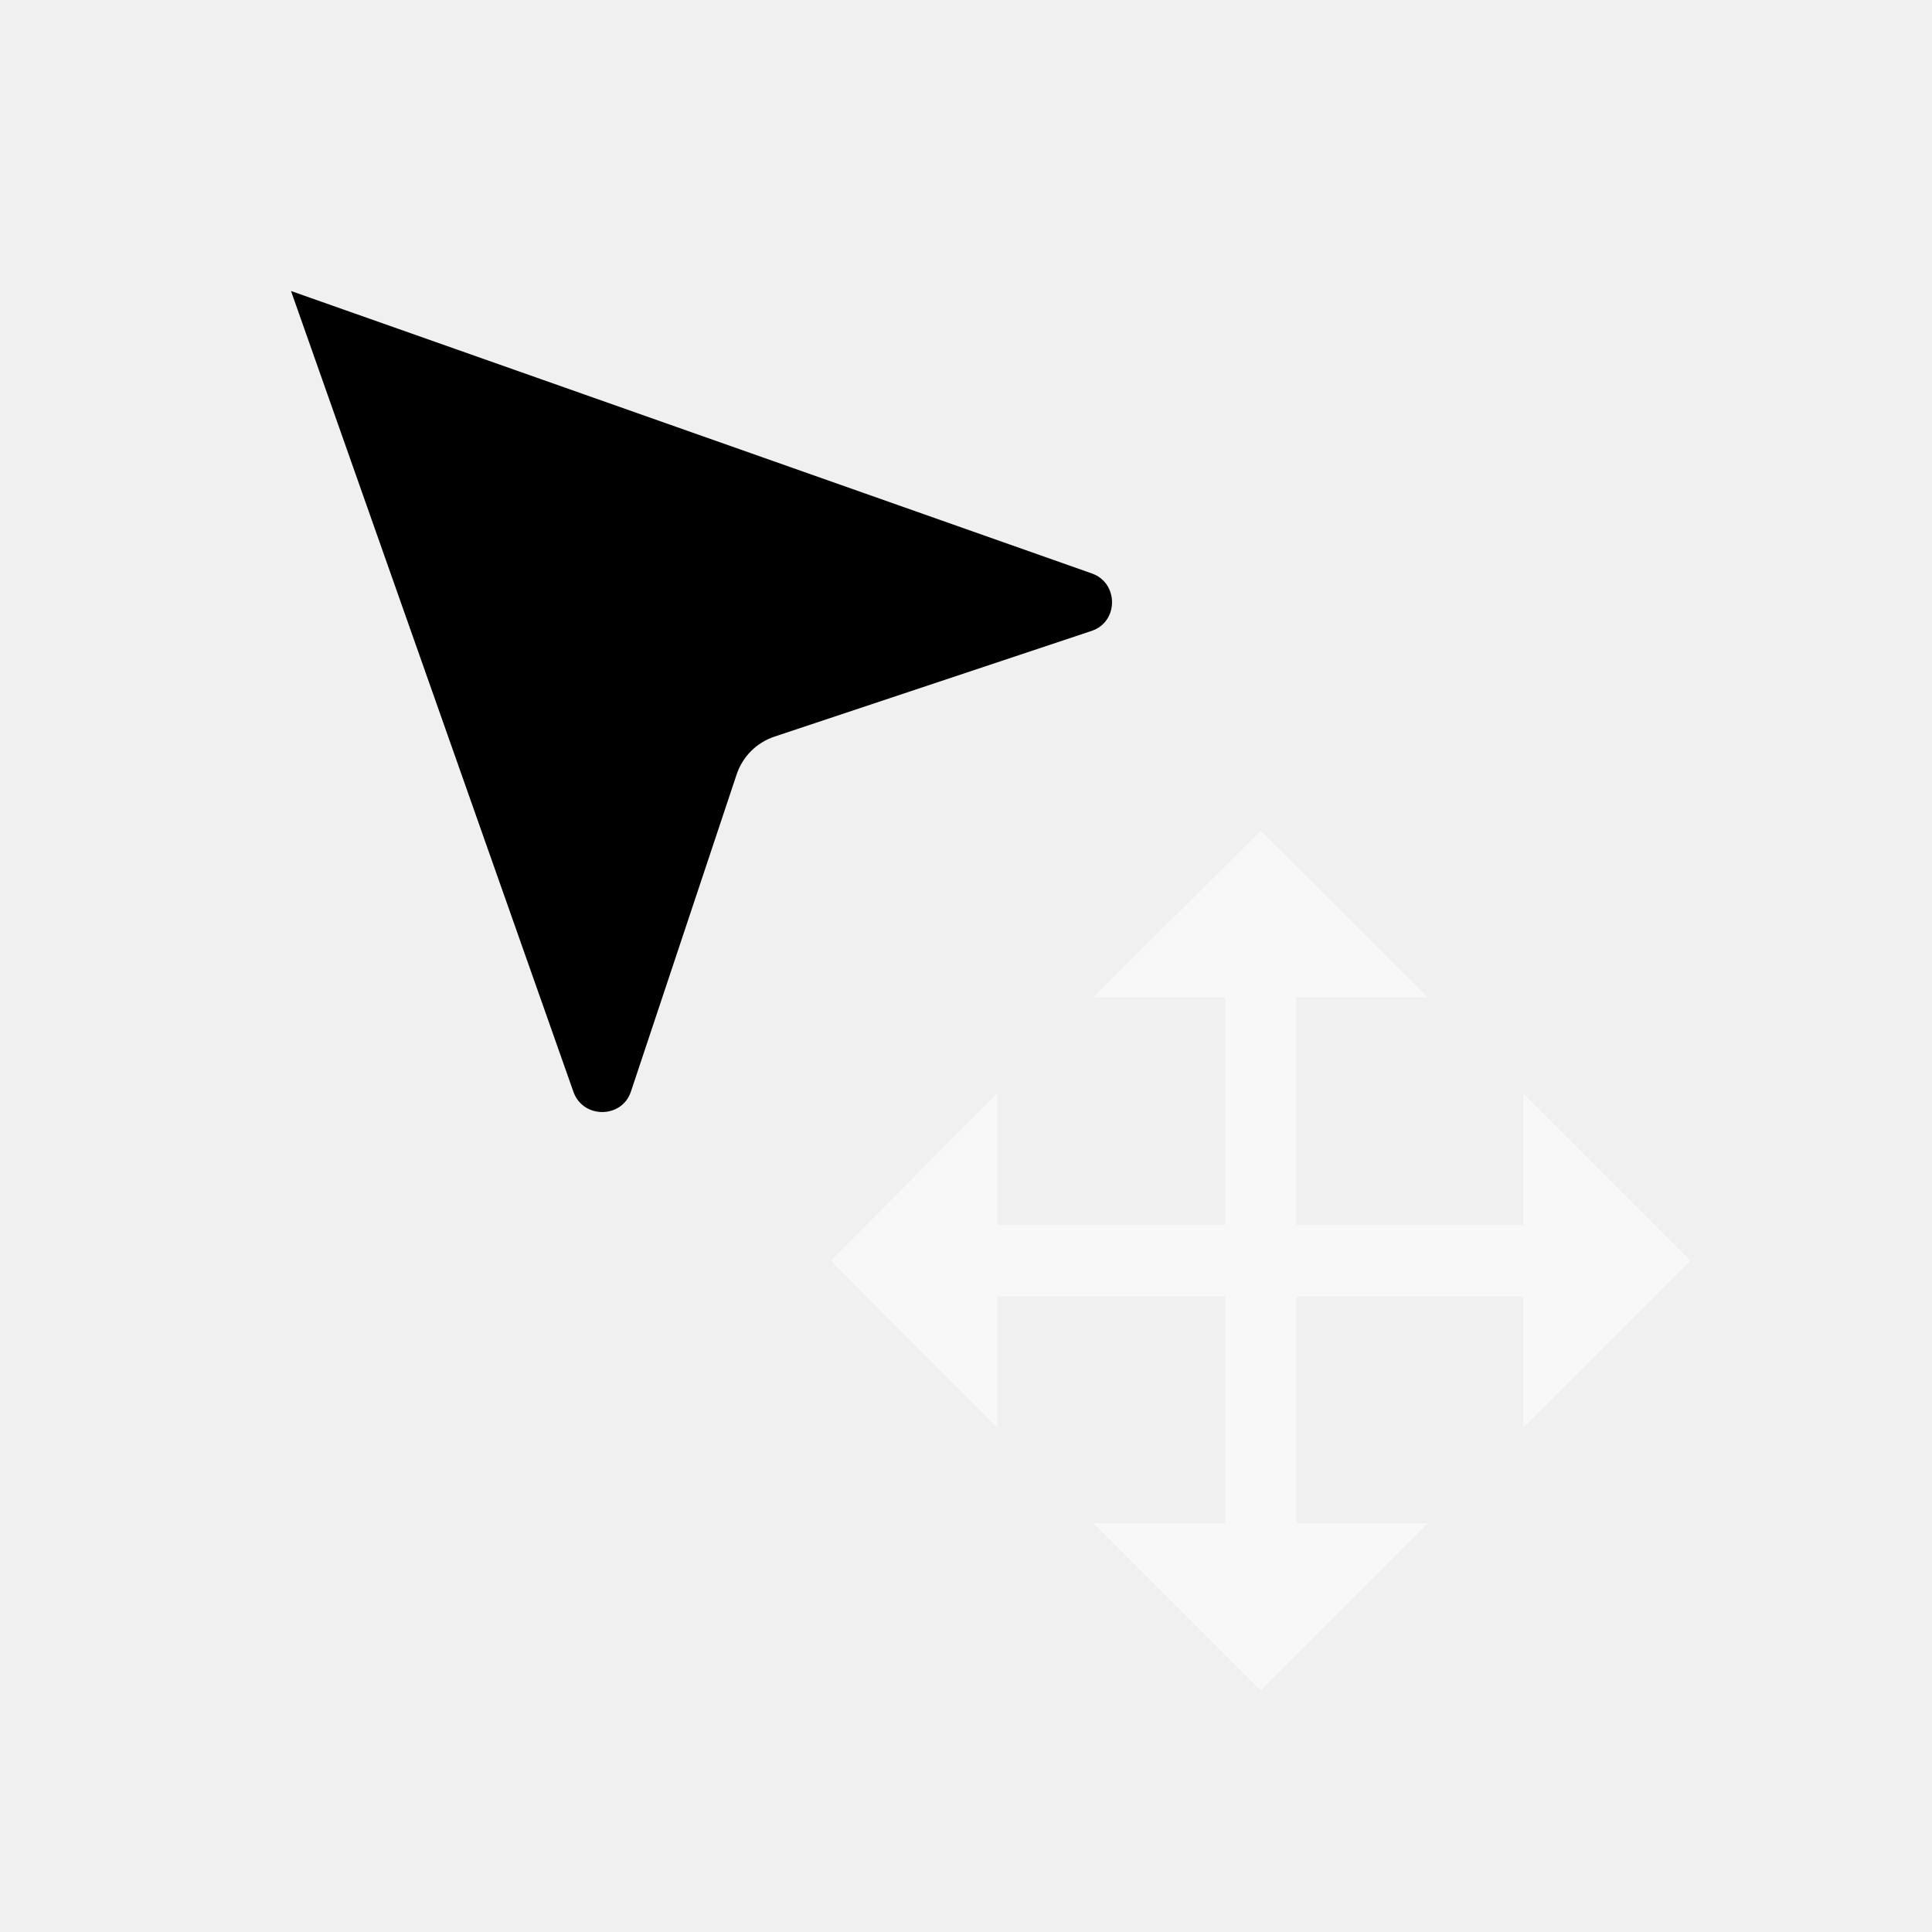
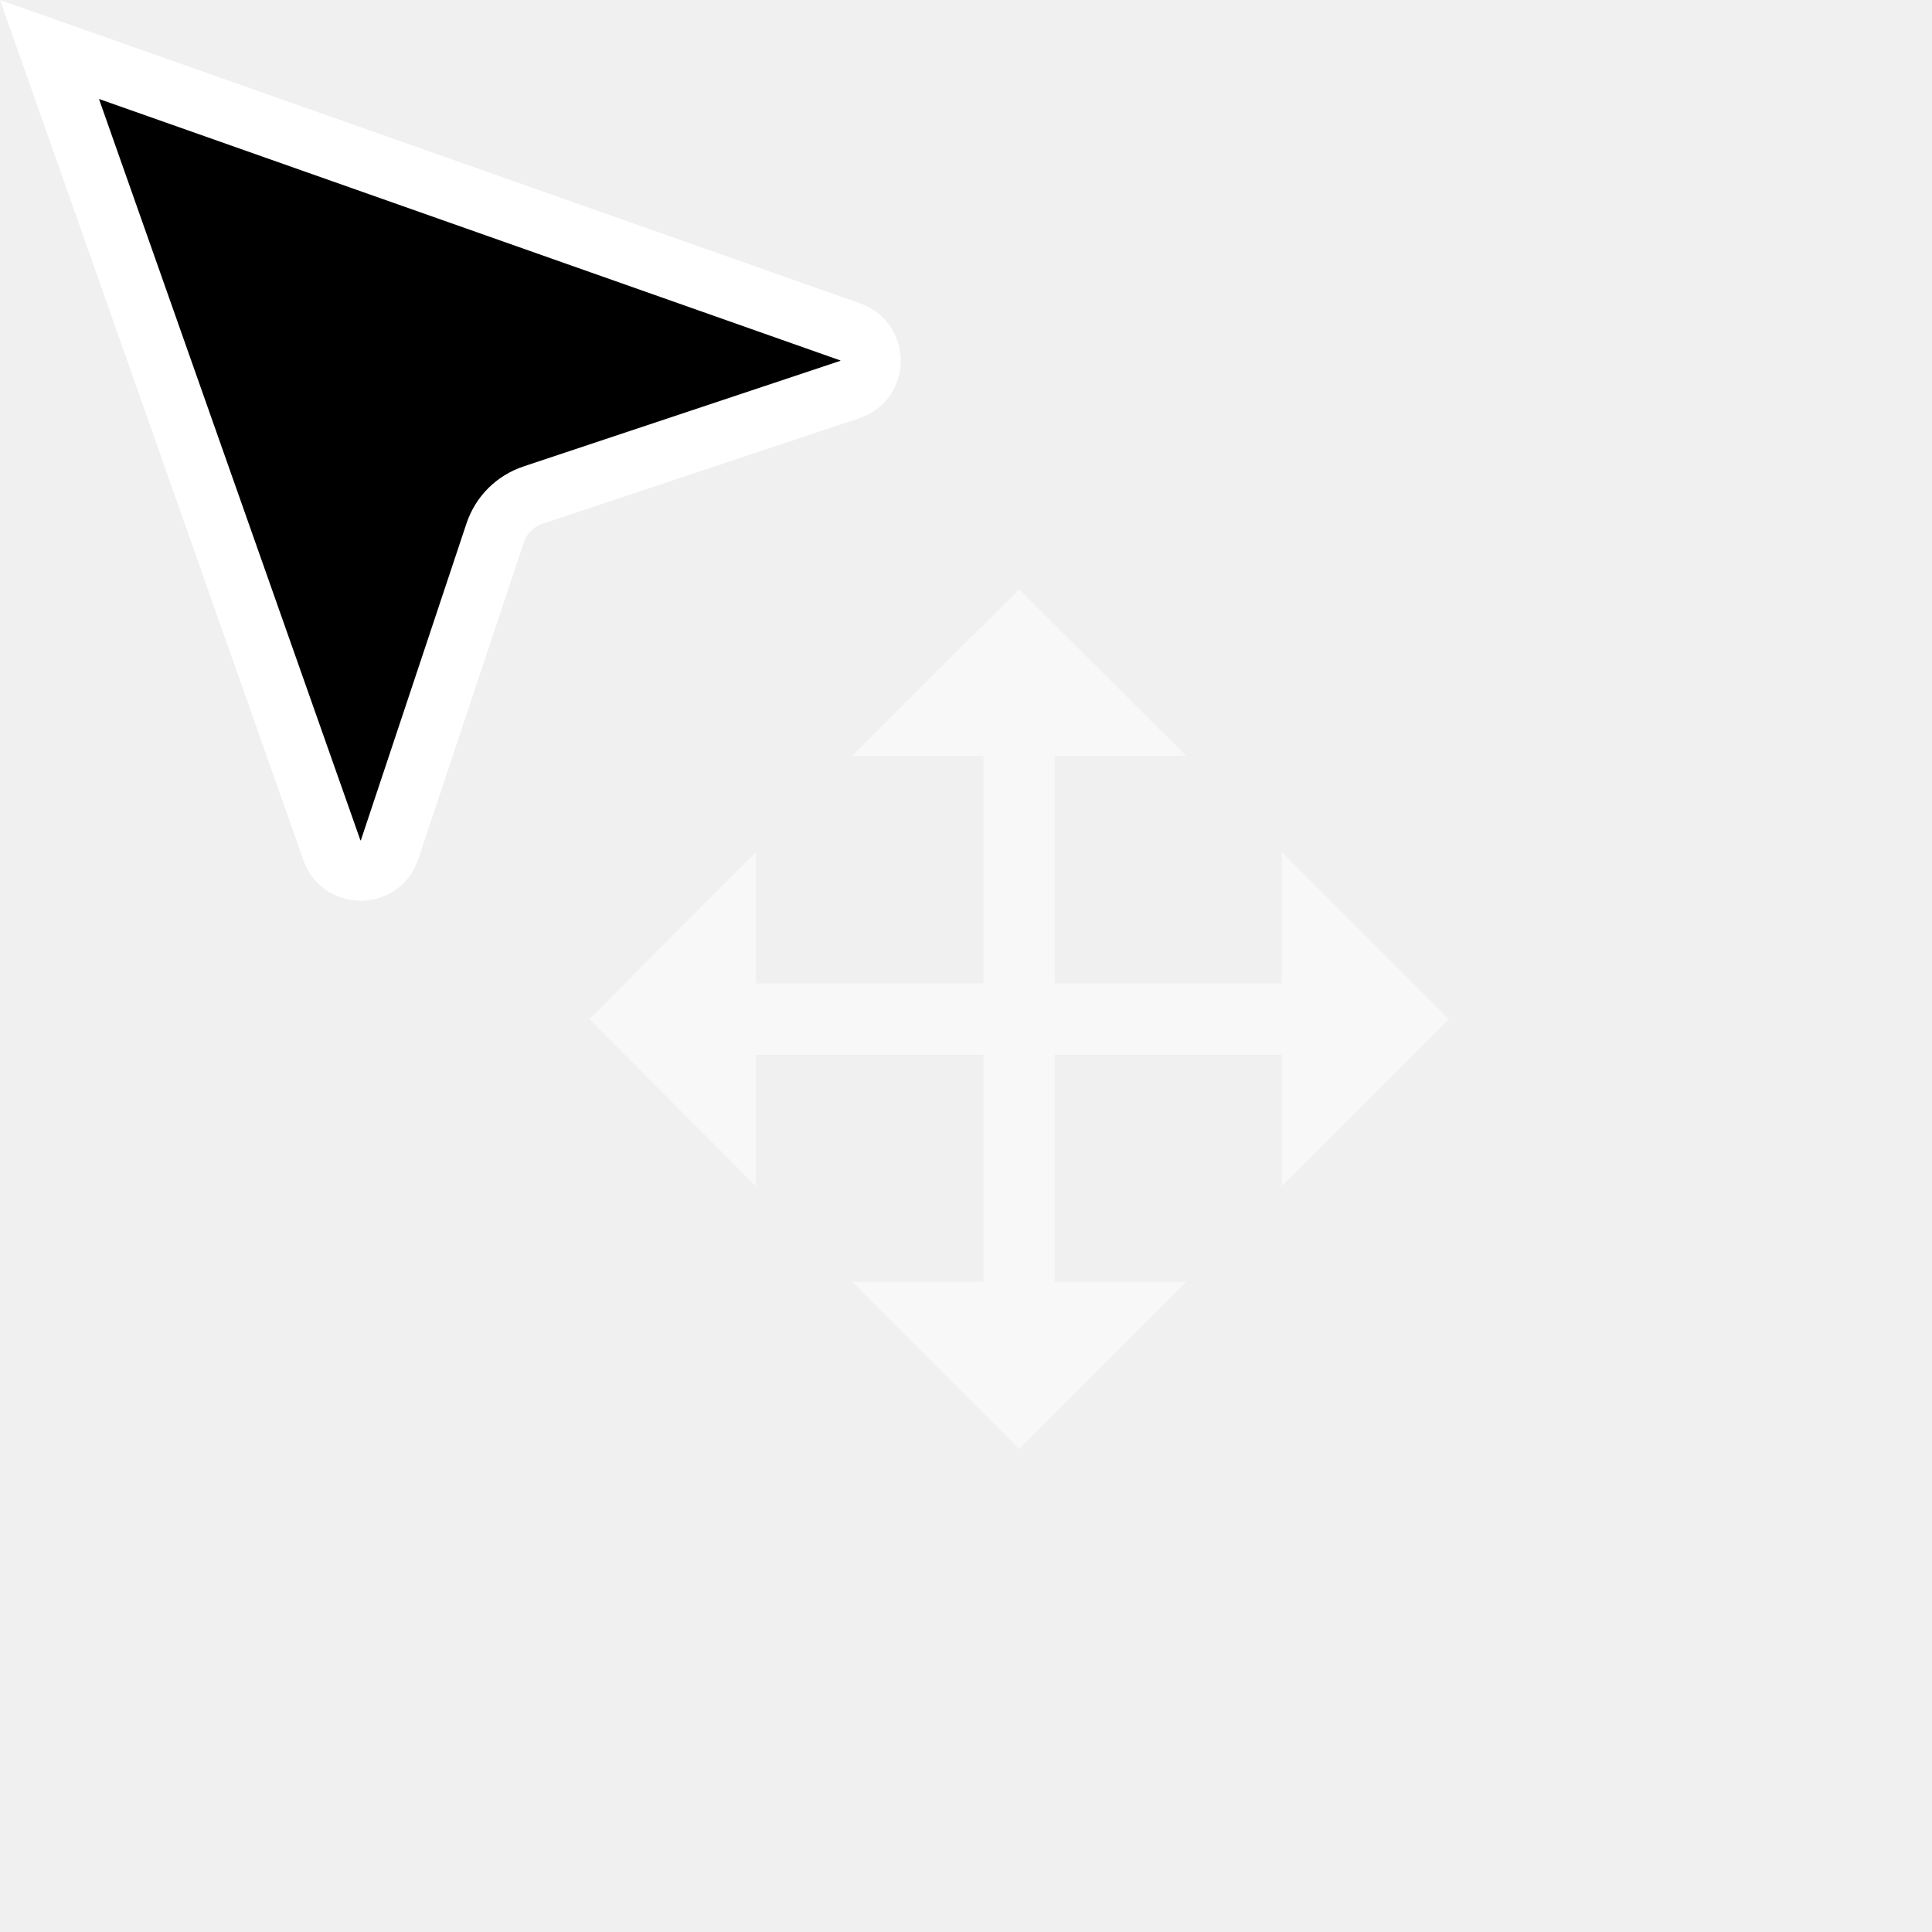
<svg xmlns="http://www.w3.org/2000/svg" viewBox="0 0 32 32">
-   <path d="M18.09,9.5C18.53,9.66,18.53,10.3,18.08,10.45L12.83,12.2C12.53,12.3,12.3,12.53,12.2,12.83L10.45,18.08C10.3,18.53,9.66,18.53,9.5,18.09L4.82,4.82Z" fill="black" />
-   <path d="M18.11,16.52L20.29,16.52L20.29,20.29L16.52,20.29L16.52,18.11L13.76,20.88L16.52,23.65L16.52,21.47L20.29,21.47L20.29,25.23L18.11,25.23L20.88,28L23.65,25.23L21.47,25.23L21.47,21.47L25.23,21.47L25.23,23.65L28,20.88L25.23,18.11L25.23,20.29L21.47,20.29L21.47,16.52L23.65,16.52L20.88,13.76Z" fill="white" opacity="0.5" />
+   <path d="M14.09,5.5C14.53,5.66,14.53,6.3,14.08,6.45L8.83,8.2C8.53,8.3,8.3,8.53,8.2,8.83L6.45,14.08C6.3,14.53,5.66,14.53,5.5,14.09L0.82,0.82Z" fill="#000000" stroke="#ffffff" stroke-width="1" />
+   <path d="M14.11,12.52L16.29,12.52L16.29,16.29L12.52,16.29L12.52,14.11L9.76,16.88L12.52,19.65L12.52,17.47L16.29,17.47L16.29,21.23L14.11,21.23L16.88,24L19.65,21.23L17.47,21.23L17.47,17.47L21.23,17.47L21.23,19.65L24,16.88L21.23,14.11L21.23,16.29L17.47,16.29L17.47,12.52L19.65,12.52L16.88,9.76Z" fill="#ffffff" opacity="0.5" />
</svg>
